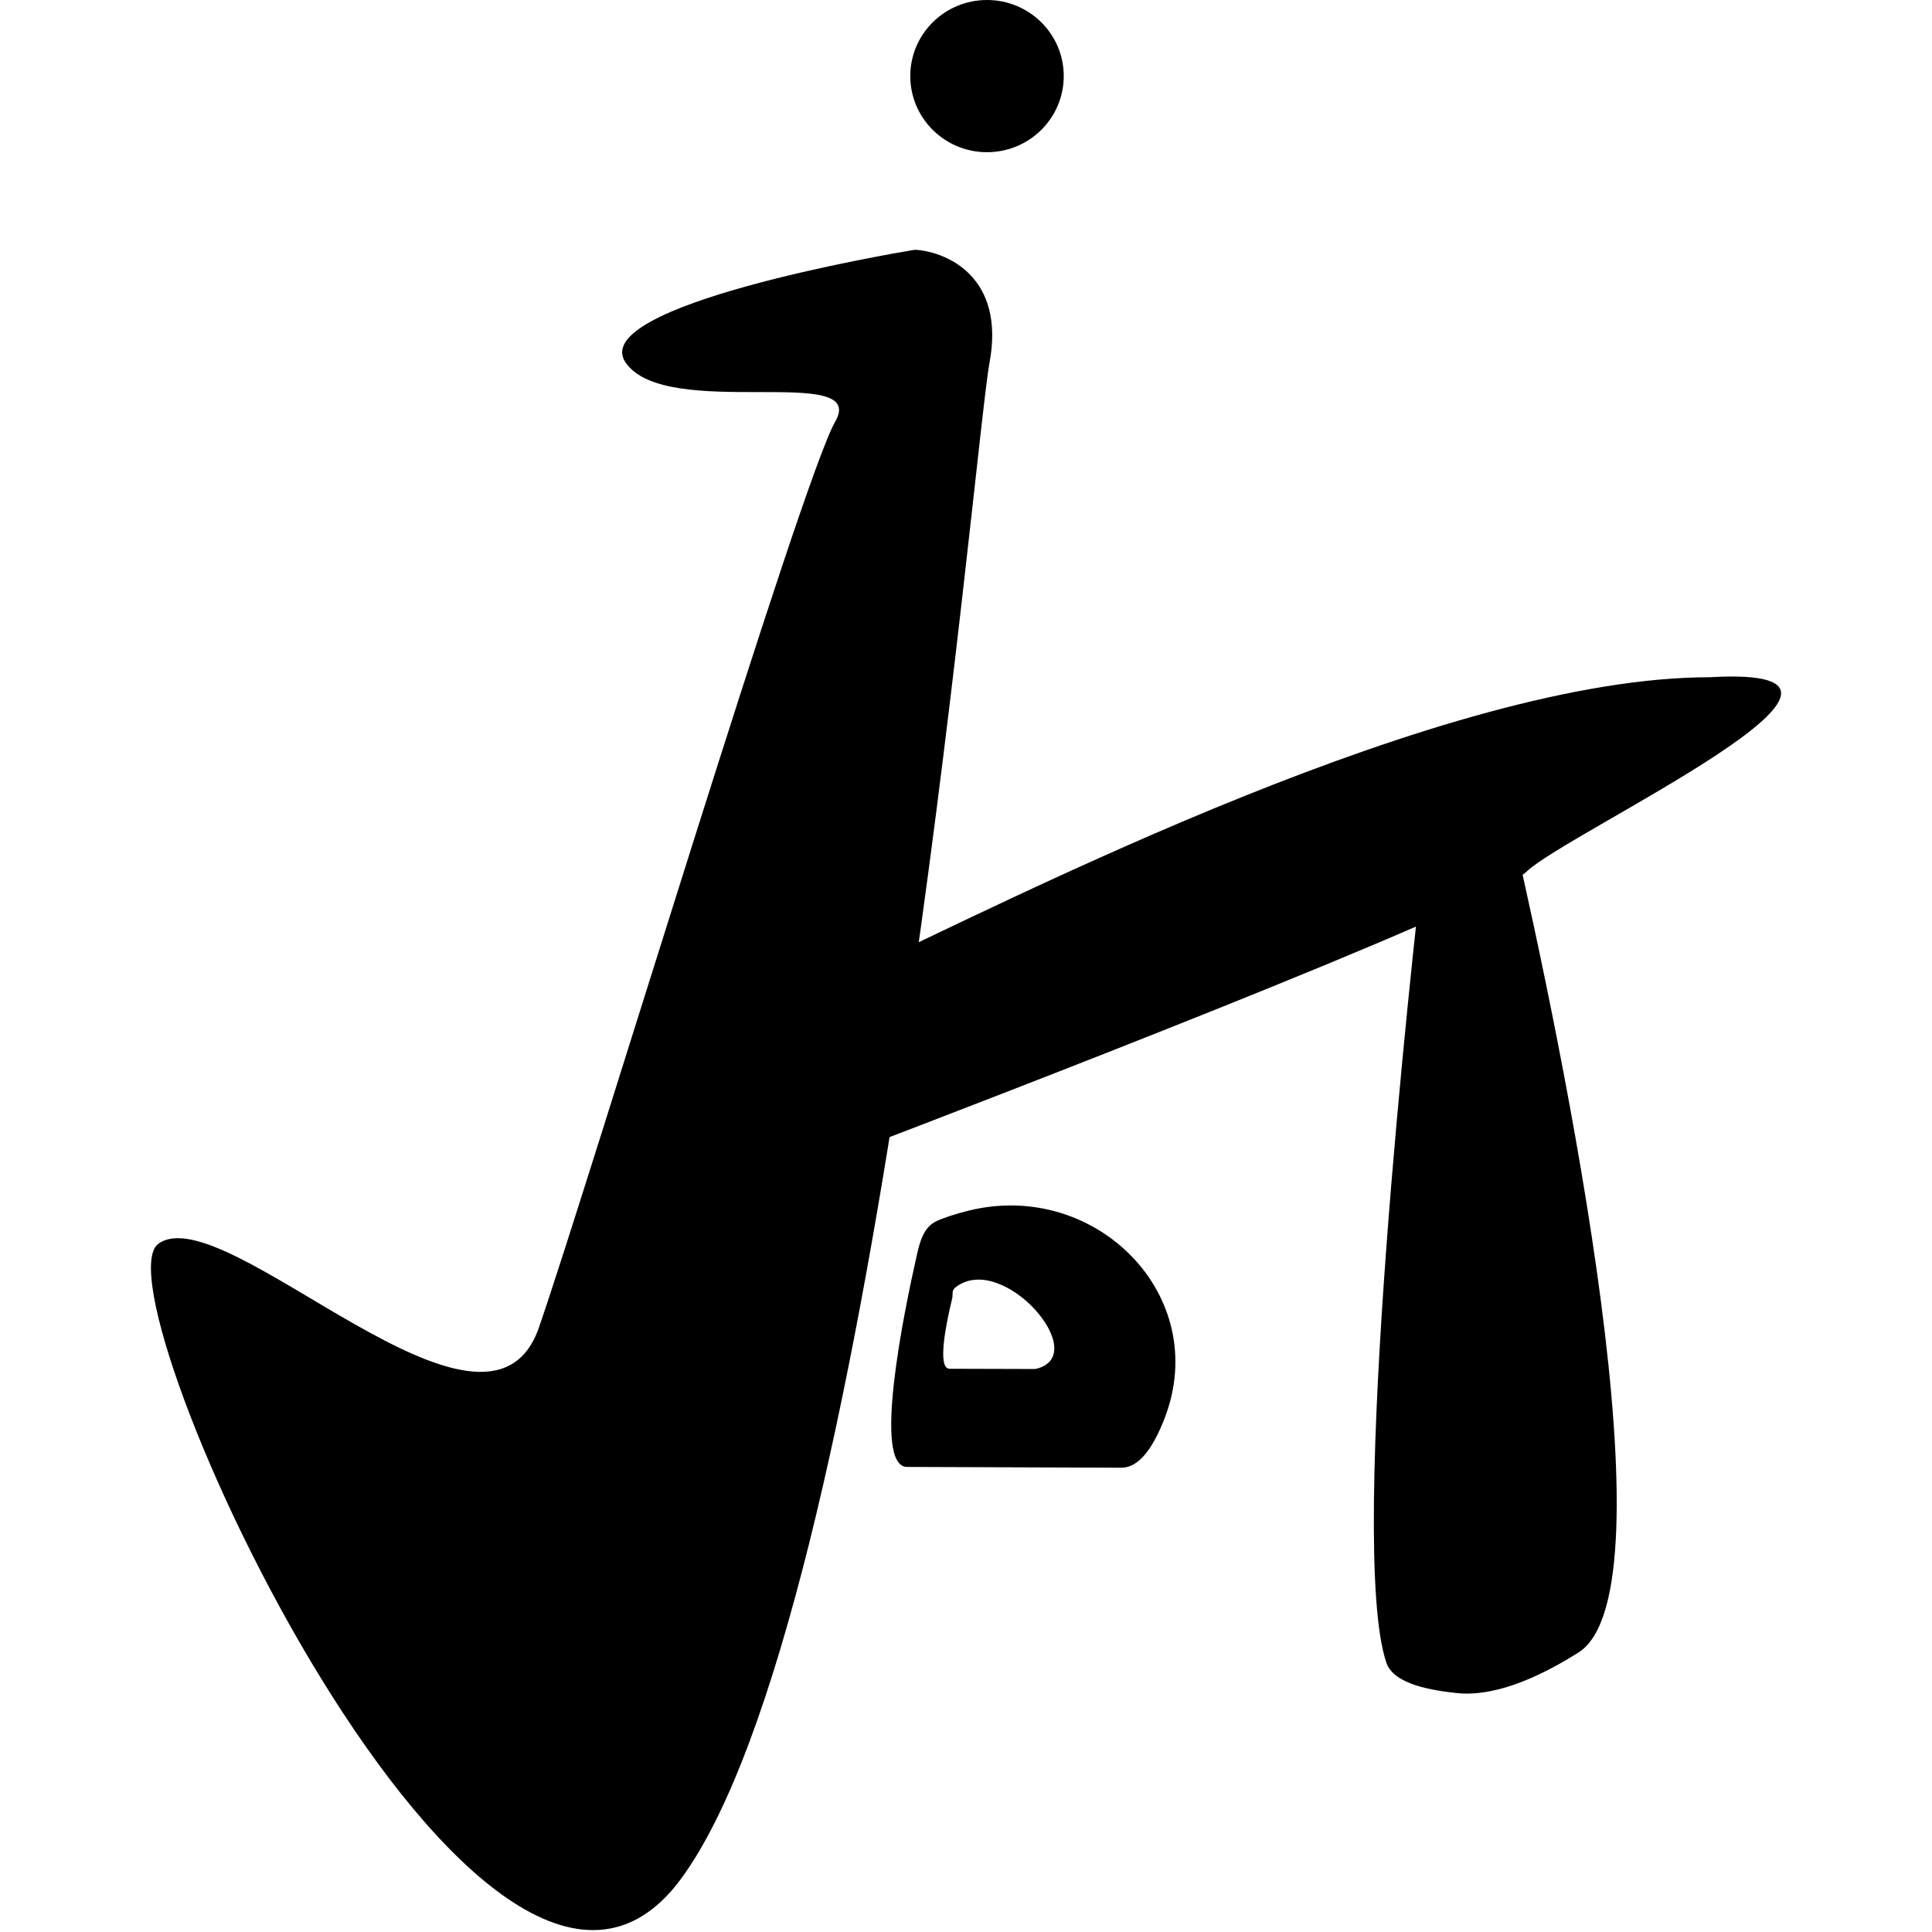
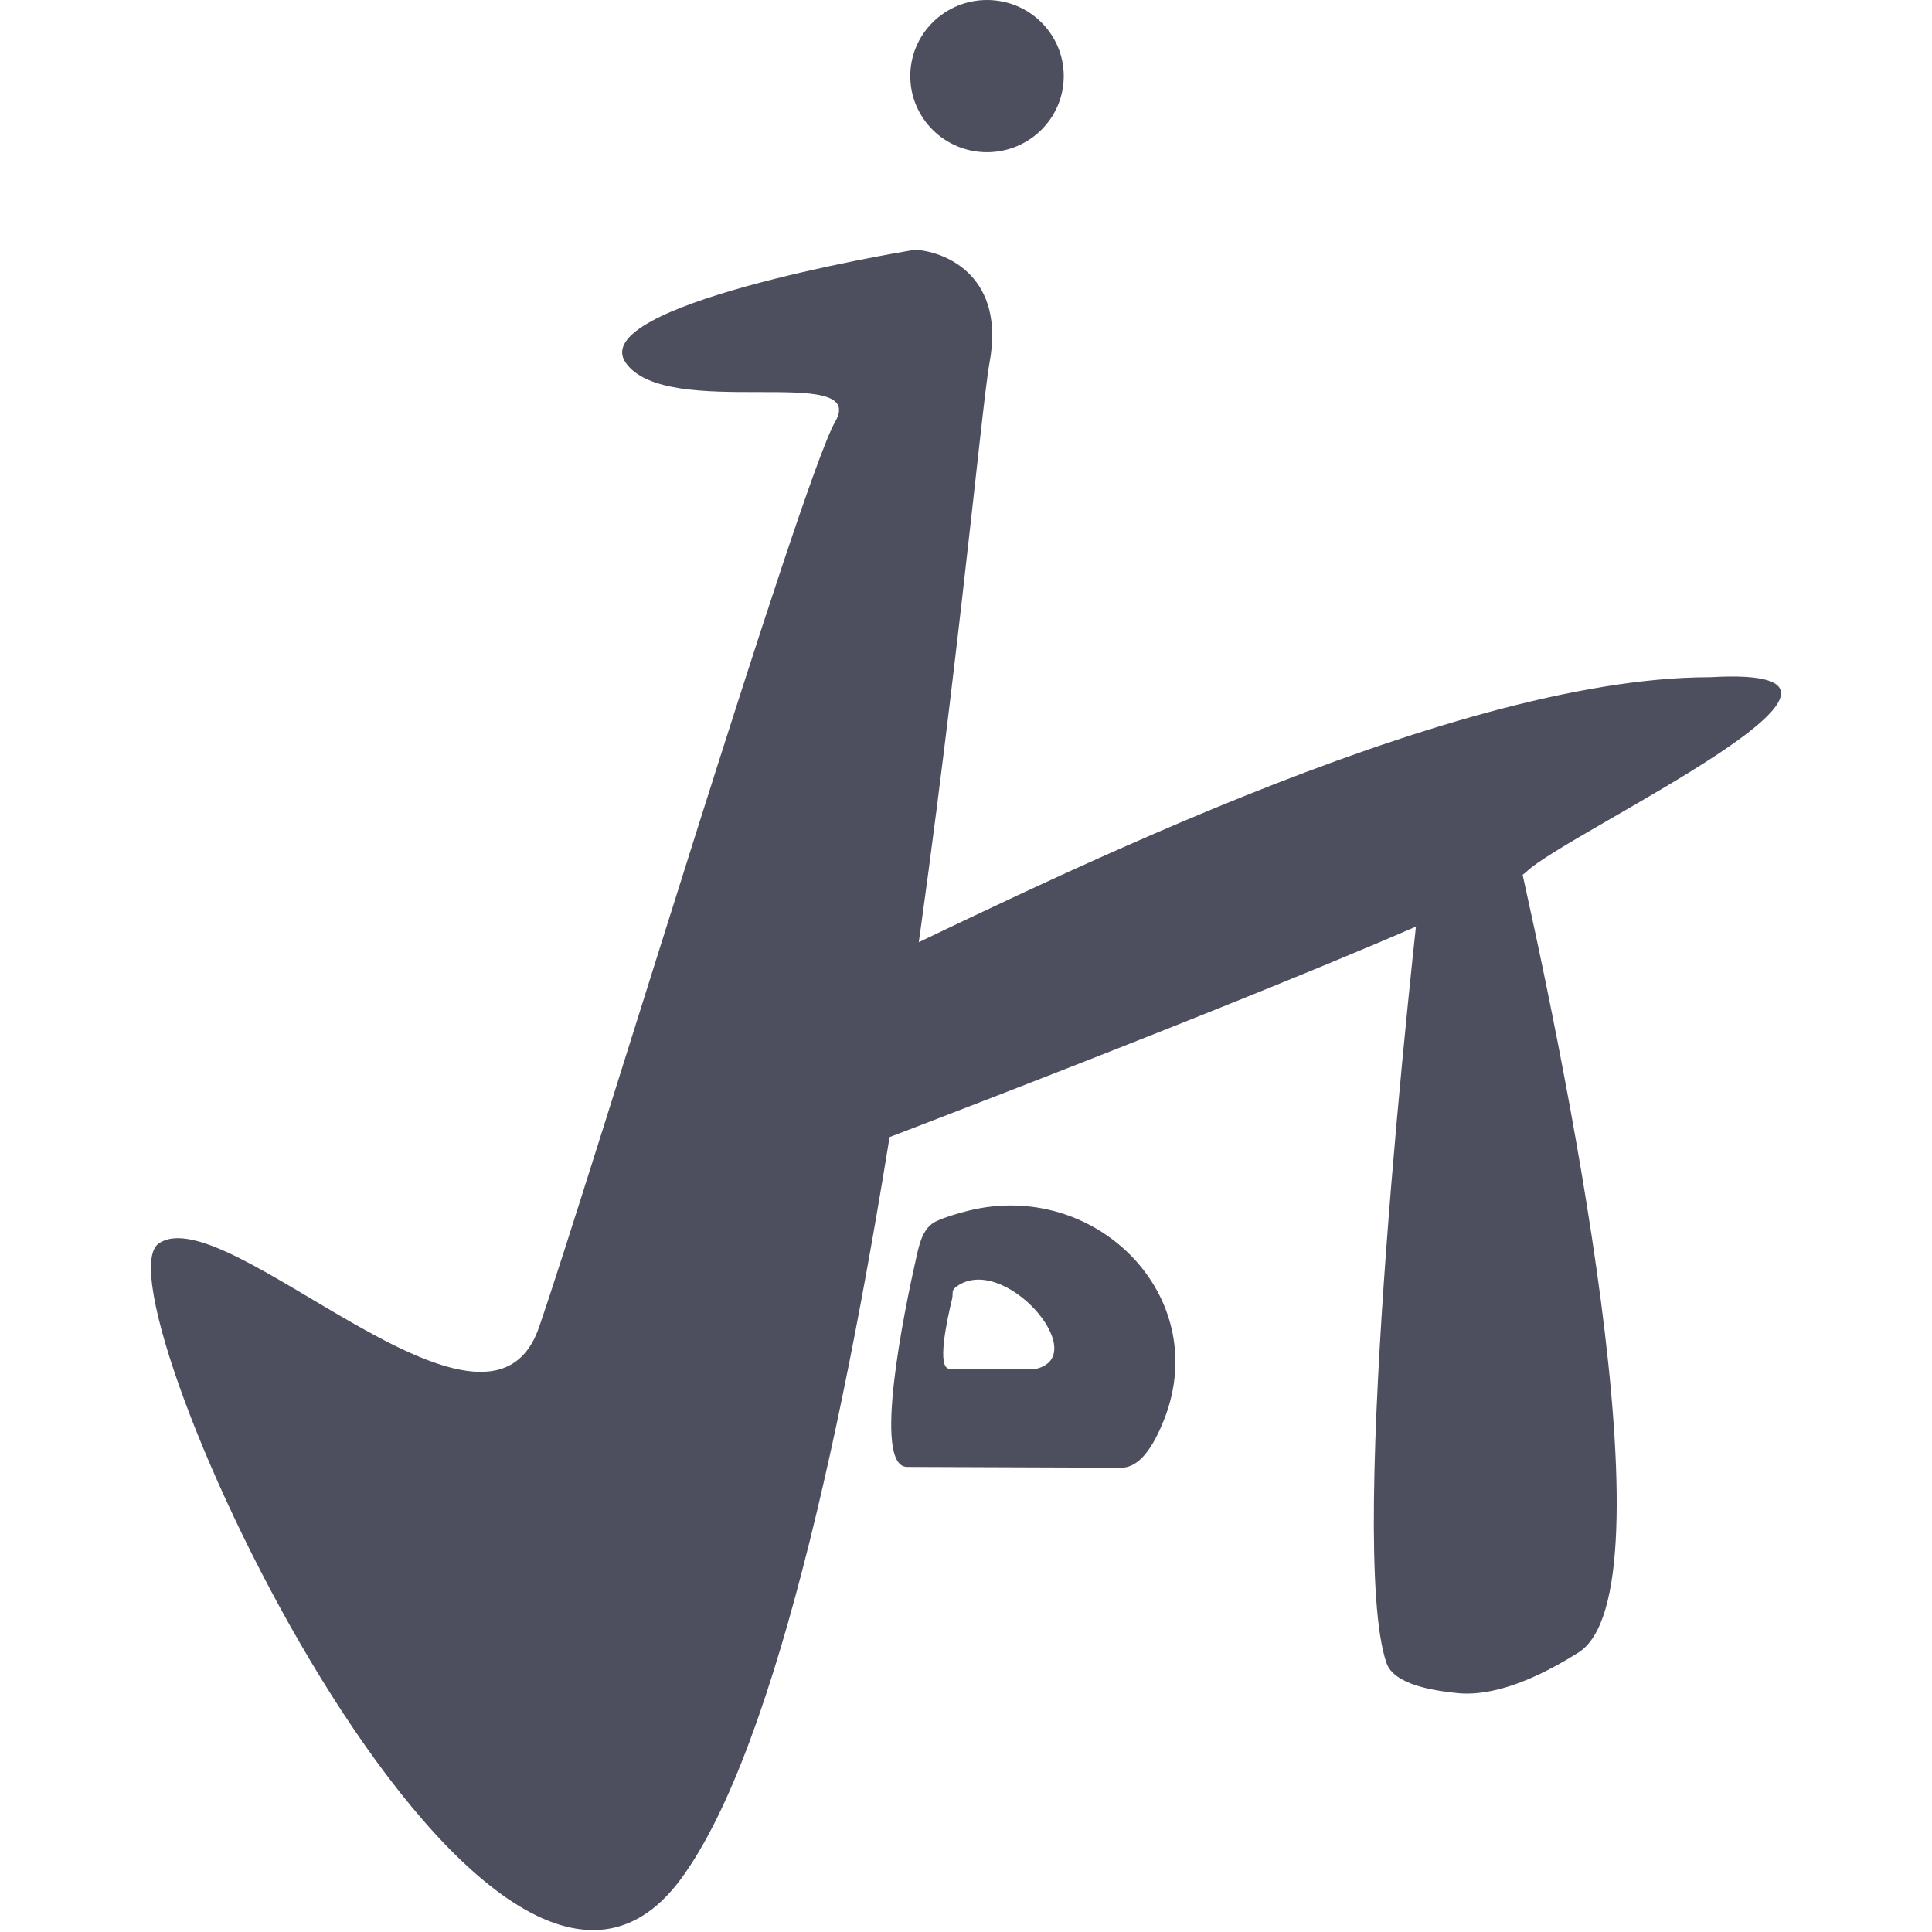
<svg xmlns="http://www.w3.org/2000/svg" width="32" height="32" viewBox="0 0 32 32" fill="none">
-   <path d="M15.133 4.14C14.771 4.2 9.712 5.061 10.362 6.005C11.037 6.983 14.397 6.005 13.834 6.983C13.27 7.962 9.786 19.493 8.928 21.983C8.07 24.474 3.724 19.808 2.624 20.6C1.523 21.393 8.035 35.517 11.277 31.123C14.519 26.73 16.126 7.428 16.39 6.005C16.65 4.601 15.702 4.178 15.175 4.138C15.16 4.137 15.147 4.138 15.133 4.14Z" fill="black" />
-   <path d="M25.287 14.435C25.957 13.787 31.996 11.004 28.324 11.217C23.917 11.217 16.938 14.809 14 16.185C12.582 16.855 13.425 18.318 13.825 18.884C13.925 19.027 14.107 19.074 14.269 19.012C15.925 18.38 24.68 15.021 25.287 14.435Z" fill="black" />
-   <path d="M23.94 13.623L23.633 14.169C23.592 14.241 23.568 14.31 23.558 14.392C23.422 15.578 22.299 25.603 22.964 27.543C23.089 27.908 23.752 28.002 24.134 28.043C24.55 28.087 25.195 27.97 26.144 27.371C27.753 26.356 25.89 17.405 25.06 13.783C24.934 13.234 24.214 13.135 23.94 13.623Z" fill="black" />
-   <path fill-rule="evenodd" clip-rule="evenodd" d="M15.184 20.795C14.972 21.732 14.445 24.295 15.025 24.297L18.573 24.31C18.865 24.311 19.1 23.981 19.288 23.495C20.077 21.459 18.145 19.532 16.044 20.052C15.826 20.106 15.643 20.165 15.509 20.227C15.298 20.326 15.235 20.569 15.184 20.795ZM15.767 21.524C15.681 21.88 15.512 22.671 15.728 22.671L17.127 22.675C17.142 22.675 17.156 22.673 17.17 22.67C18.088 22.437 16.621 20.743 15.843 21.31C15.78 21.355 15.779 21.385 15.778 21.432C15.777 21.457 15.777 21.486 15.767 21.524Z" fill="black" />
-   <path d="M16.348 2.521C17.05 2.521 17.619 1.956 17.619 1.26C17.619 0.564 17.05 0 16.348 0C15.646 0 15.077 0.564 15.077 1.26C15.077 1.956 15.646 2.521 16.348 2.521Z" fill="black" />
+   <path d="M15.133 4.14C14.771 4.2 9.712 5.061 10.362 6.005C11.037 6.983 14.397 6.005 13.834 6.983C13.27 7.962 9.786 19.493 8.928 21.983C8.07 24.474 3.724 19.808 2.624 20.6C1.523 21.393 8.035 35.517 11.277 31.123C14.519 26.73 16.126 7.428 16.39 6.005C16.65 4.601 15.702 4.178 15.175 4.138C15.16 4.137 15.147 4.138 15.133 4.14Z" fill="#4D4F5F" />
+   <path d="M25.287 14.435C25.957 13.787 31.996 11.004 28.324 11.217C23.917 11.217 16.938 14.809 14 16.185C12.582 16.855 13.425 18.318 13.825 18.884C13.925 19.027 14.107 19.074 14.269 19.012C15.925 18.38 24.68 15.021 25.287 14.435Z" fill="#4D4F5F" />
+   <path d="M23.94 13.623L23.633 14.169C23.592 14.241 23.568 14.31 23.558 14.392C23.422 15.578 22.299 25.603 22.964 27.543C23.089 27.908 23.752 28.002 24.134 28.043C24.55 28.087 25.195 27.97 26.144 27.371C27.753 26.356 25.89 17.405 25.06 13.783C24.934 13.234 24.214 13.135 23.94 13.623Z" fill="#4D4F5F" />
+   <path fill-rule="evenodd" clip-rule="evenodd" d="M15.184 20.795C14.972 21.732 14.445 24.295 15.025 24.297L18.573 24.31C18.865 24.311 19.1 23.981 19.288 23.495C20.077 21.459 18.145 19.532 16.044 20.052C15.826 20.106 15.643 20.165 15.509 20.227C15.298 20.326 15.235 20.569 15.184 20.795ZM15.767 21.524C15.681 21.88 15.512 22.671 15.728 22.671L17.127 22.675C17.142 22.675 17.156 22.673 17.17 22.67C18.088 22.437 16.621 20.743 15.843 21.31C15.78 21.355 15.779 21.385 15.778 21.432C15.777 21.457 15.777 21.486 15.767 21.524Z" fill="#4D4F5F" />
+   <path d="M16.348 2.521C17.05 2.521 17.619 1.956 17.619 1.26C17.619 0.564 17.05 0 16.348 0C15.646 0 15.077 0.564 15.077 1.26C15.077 1.956 15.646 2.521 16.348 2.521Z" fill="#4D4F5F" />
</svg>
